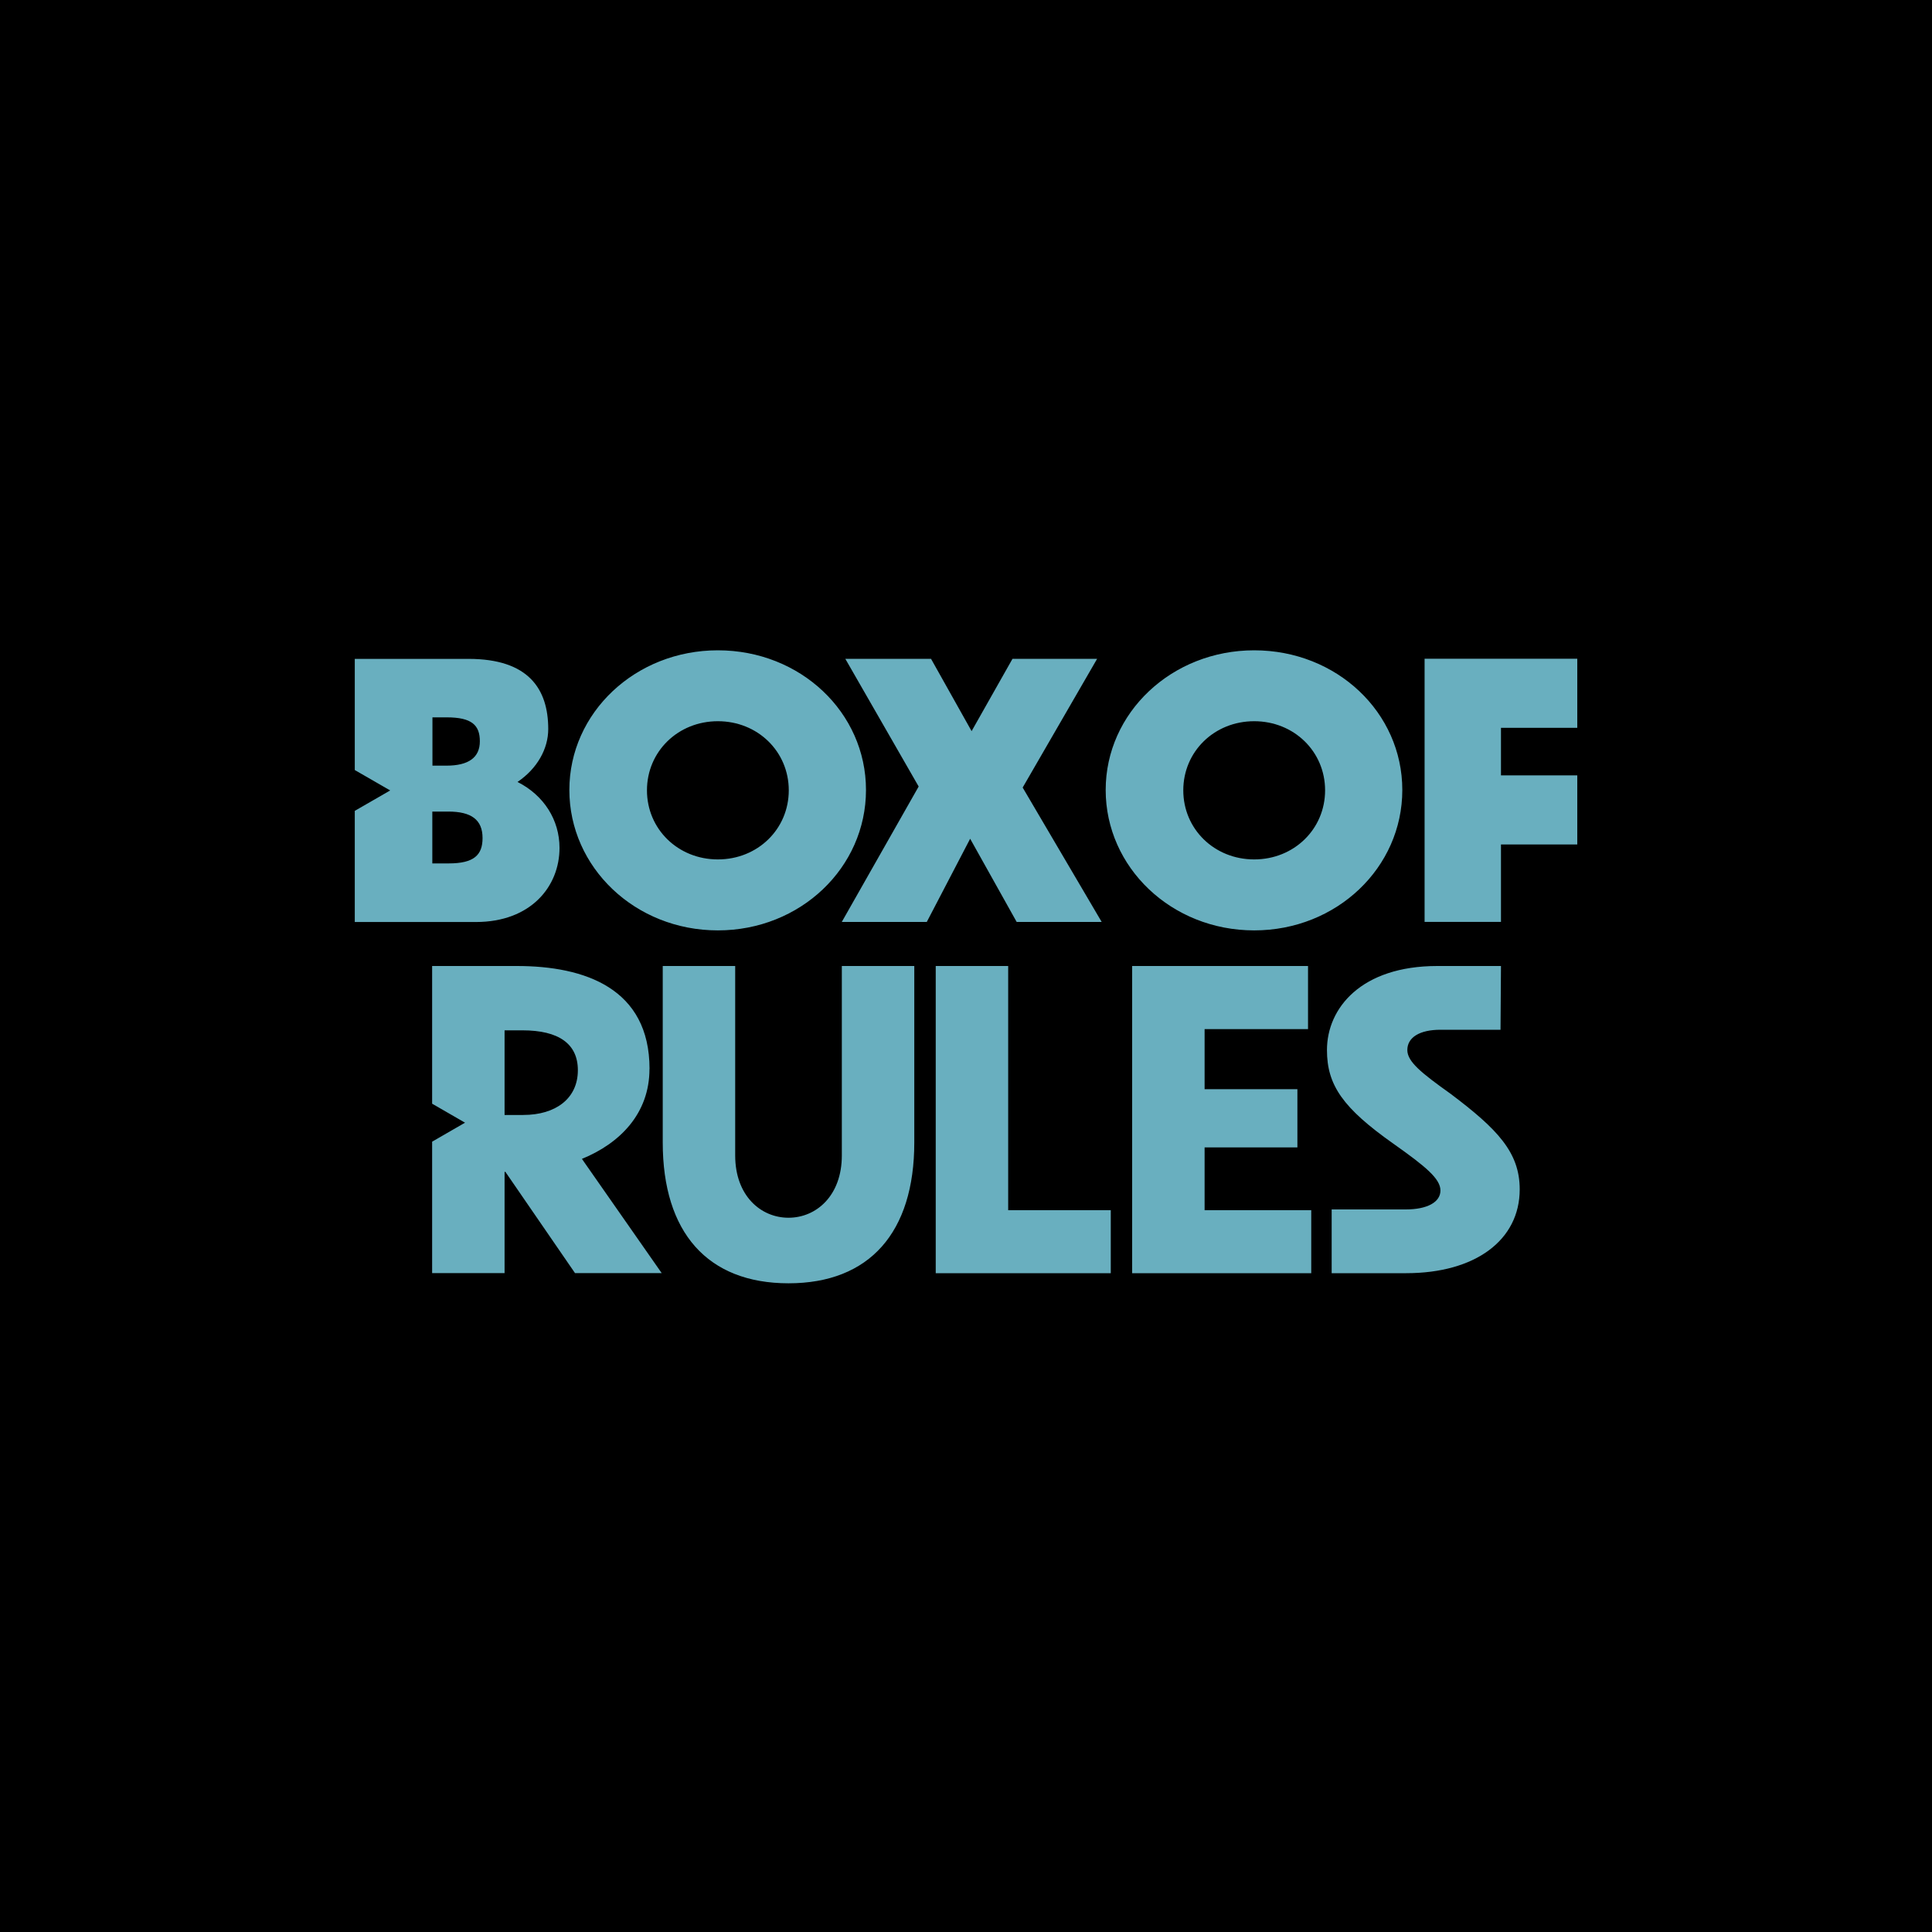
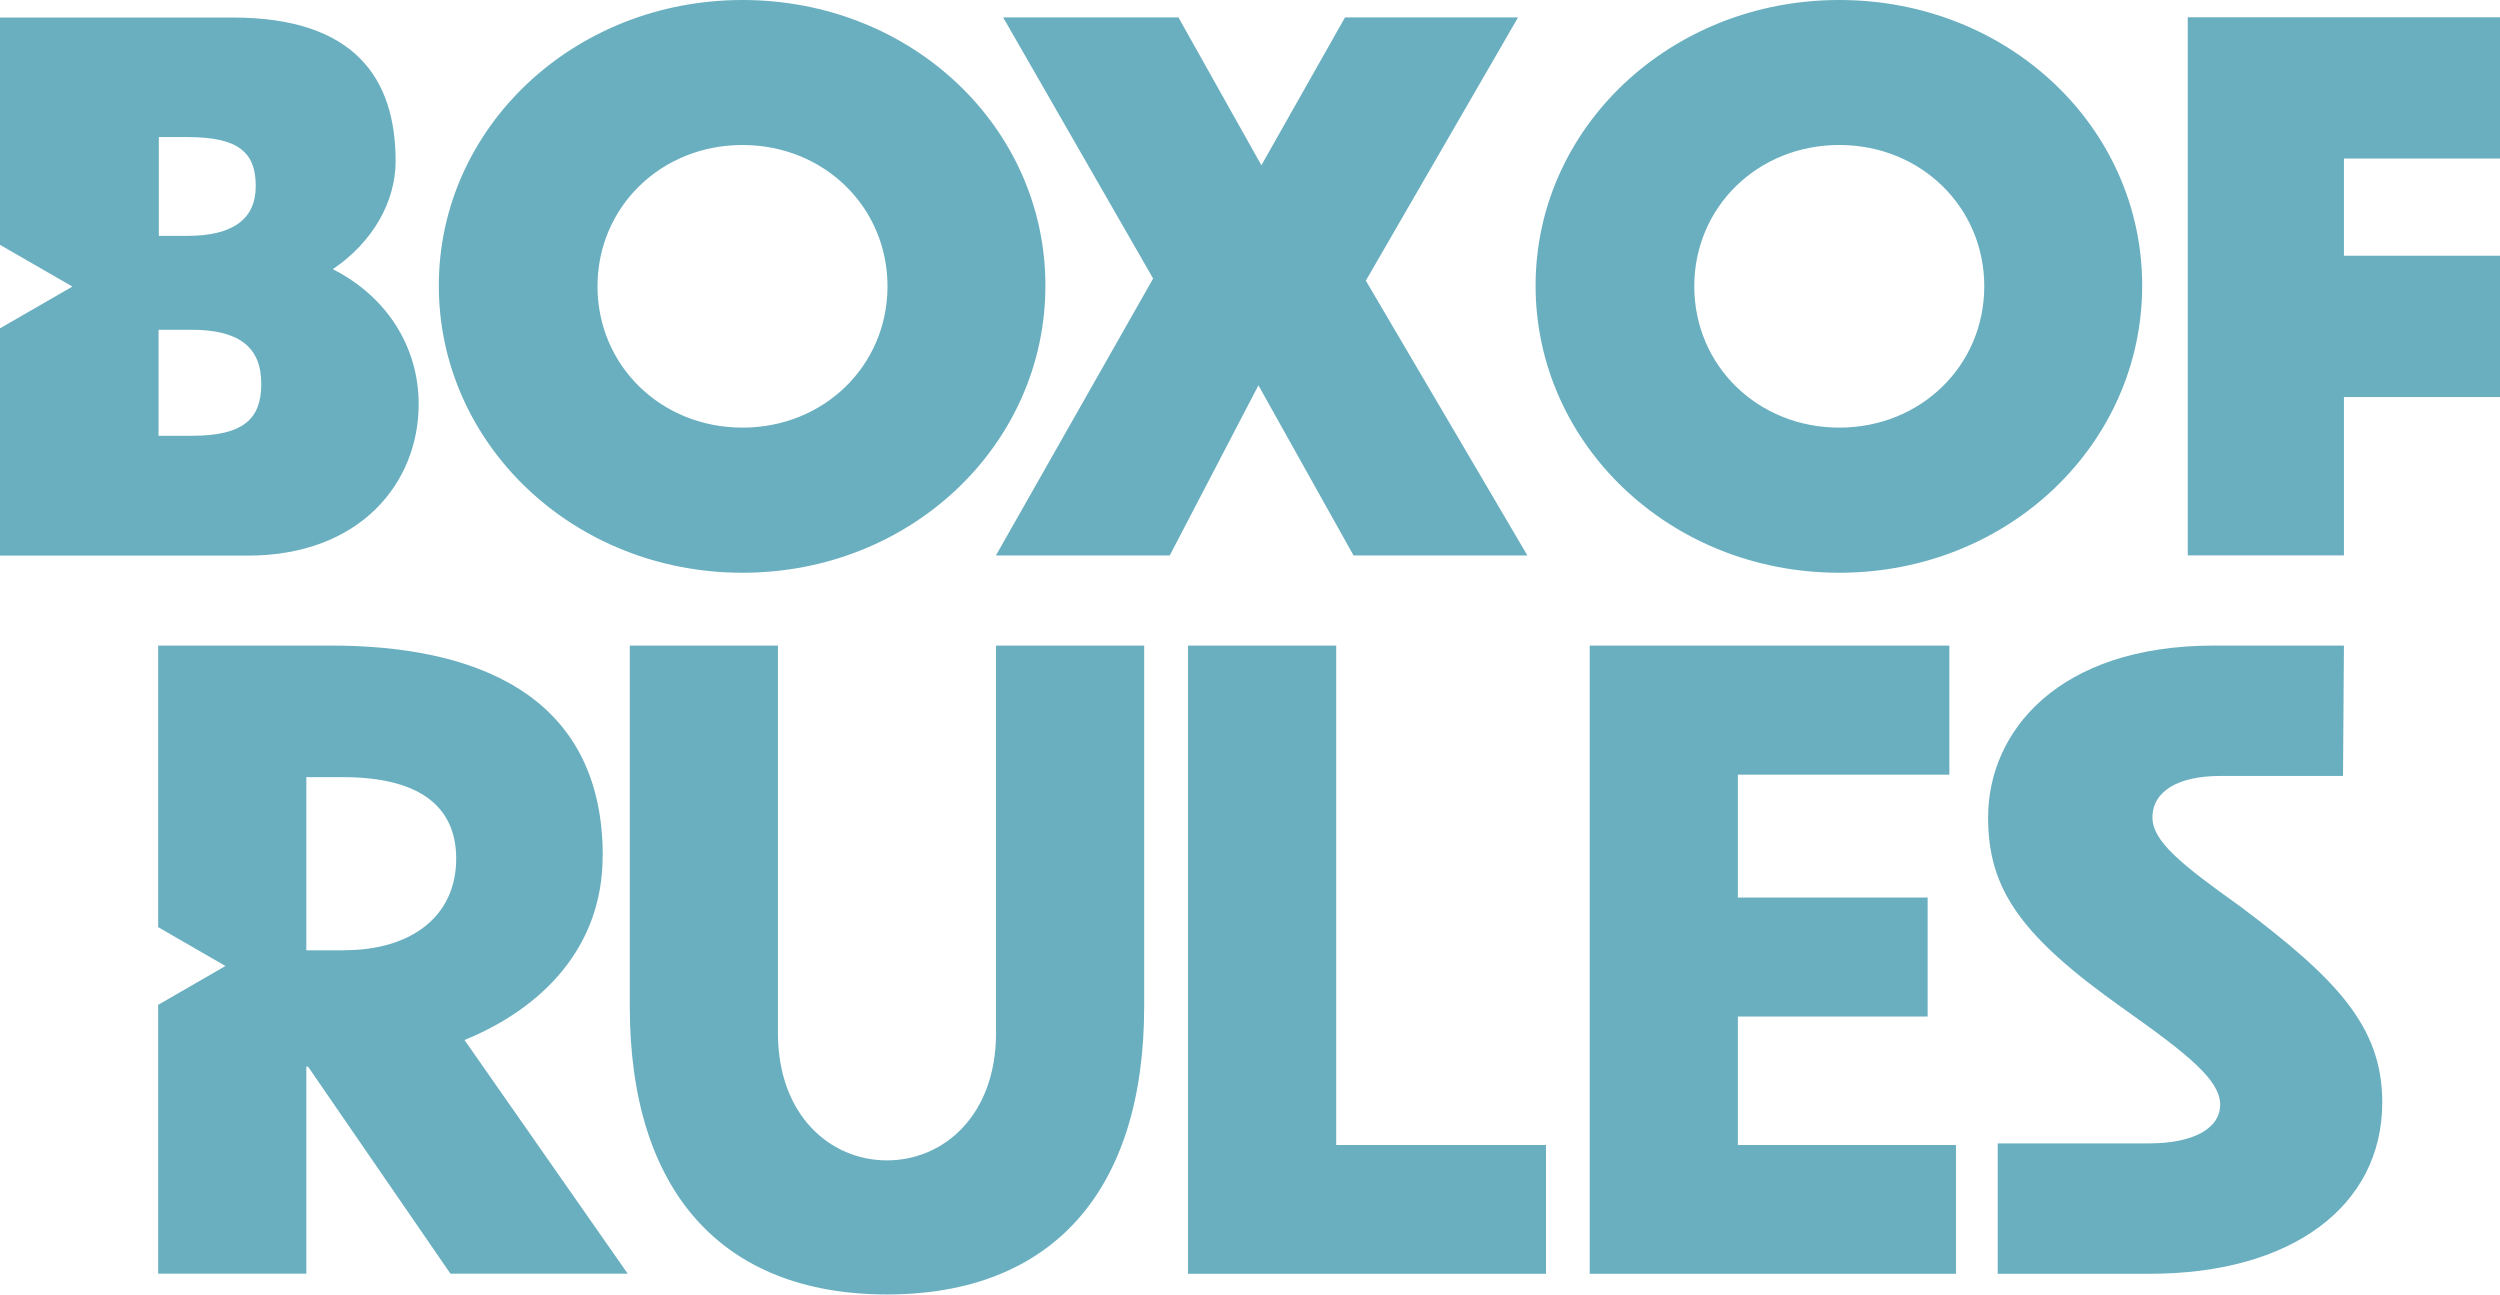
- <svg xmlns="http://www.w3.org/2000/svg" id="logotype" viewBox="0 0 300 300">
+ <svg xmlns="http://www.w3.org/2000/svg" width="189.830" height="98.290" id="logotype" viewBox="55.090 100.980 189.830 98.290">
  <defs>
    <style>
      .cls-1 {
        fill: #69afbf;
      }
    </style>
  </defs>
  <g id="blue">
-     <rect id="bg" width="300" height="300" />
    <path id="logotype-2" data-name="logotype" class="cls-1" d="M194.75,144.47c12.82,0,23-9.75,23-21.8s-10.19-21.69-23-21.69-23.06,9.69-23.06,21.69,10.19,21.8,23.06,21.8ZM194.75,111.99c6.19,0,11.01,4.71,11.01,10.73s-4.82,10.73-11.01,10.73-11.01-4.71-11.01-10.73,4.82-10.73,11.01-10.73ZM233.07,113.03v7.37h11.85v10.73h-11.85v12.02h-11.86v-40.86h23.71v10.73h-11.85ZM111.47,144.47c12.82,0,23-9.75,23-21.8s-10.19-21.69-23-21.69-23.06,9.69-23.06,21.69,10.19,21.8,23.06,21.8ZM111.47,111.99c6.19,0,11.01,4.71,11.01,10.73s-4.82,10.73-11.01,10.73-11.01-4.71-11.01-10.73,4.82-10.73,11.01-10.73ZM150.65,130.23l-6.74,12.93h-13.2l11.94-21.03-11.39-19.83h13.31l6.3,11.23,6.35-11.23h13.14l-11.56,19.99,12.27,20.87h-13.2l-7.23-12.93ZM86.88,131.66c0-4.33-2.41-8.16-6.52-10.24,3.07-2.08,4.77-5.15,4.77-8.21,0-6.24-3.07-10.9-12.38-10.9h-17.66v17.26l5.5,3.17-5.5,3.17v17.26h18.81c8.54,0,12.98-5.53,12.98-11.5ZM67.14,111.39h2.22c3.89,0,5.15,1.2,5.15,3.72s-1.75,3.78-5.2,3.78h-2.16v-7.5ZM69.68,134.07h-2.55v-8.05h2.49c3.56,0,5.31,1.26,5.31,4.11,0,2.63-1.32,3.94-5.26,3.94ZM100.86,165.99c0-12.52-10.05-15.99-20.61-15.99h-13.15v21.38l5.11,2.95-5.11,2.95v20.41h11.25v-15.72h.13l10.81,15.72h13.46l-12.39-17.74c5.88-2.4,10.49-7.02,10.49-13.97ZM81.26,173.14h-2.91v-13.15h2.78c5.63,0,8.6,2.09,8.6,6.19,0,4.43-3.48,6.95-8.47,6.95ZM235.98,184.68c0,7.91-6.92,13.02-17.63,13.02h-11.57v-9.9h11.5c3.33,0,5.39-1.12,5.39-2.94s-2.26-3.7-7.31-7.27c-7.81-5.52-10.31-9.06-10.31-14.54,0-6.5,5.3-13.05,17.14-13.05h9.88l-.07,9.9h-9.32c-3.23,0-5.15,1.18-5.15,3.15,0,1.8,2.15,3.54,6.71,6.79,7.28,5.48,10.74,9.09,10.74,14.84ZM130.72,150h11.25v27.4c0,13.97-6.95,21.87-19.53,21.87s-19.53-7.9-19.53-21.87v-27.4h11.25v29.42c0,6.26,3.98,9.67,8.28,9.67s8.28-3.41,8.28-9.67v-29.42ZM156.55,187.92h15.93v9.78h-27.18v-47.7h11.25v37.92ZM187.05,187.92h16.56v9.78h-27.81v-47.7h27.31v9.8h-16.06v9.33h14.41v9.04h-14.41v9.75Z" />
  </g>
</svg>
